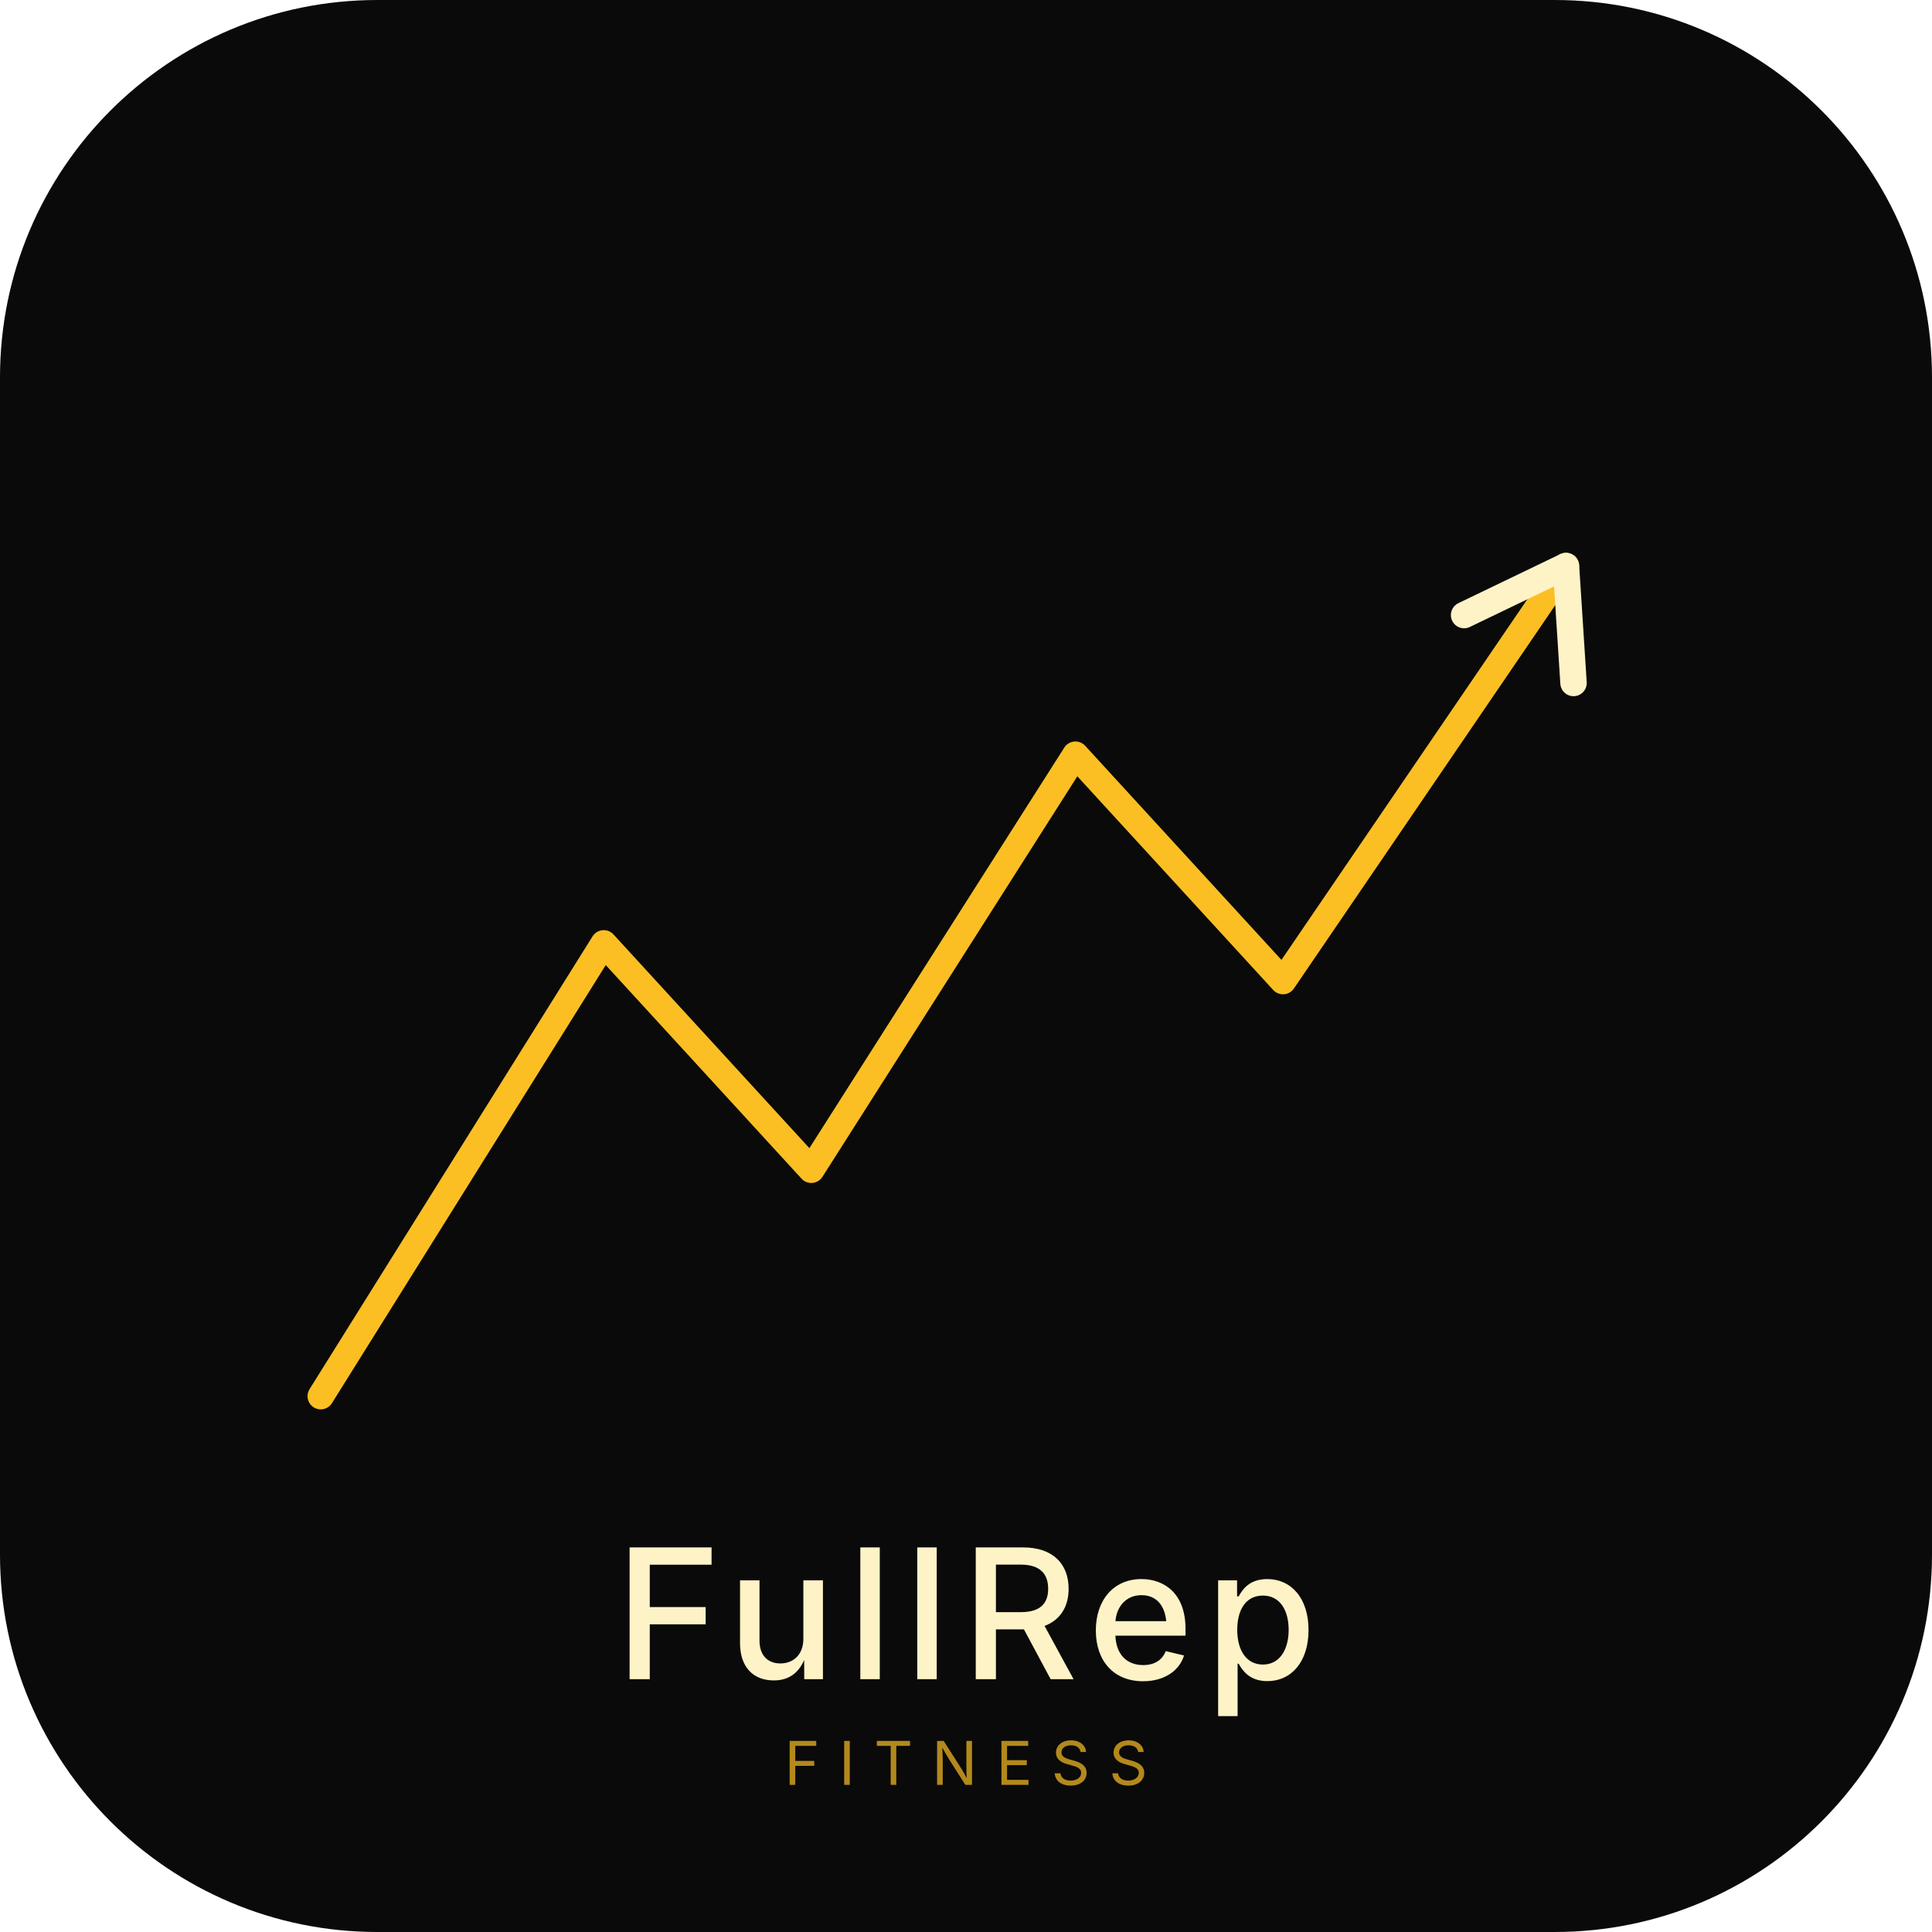
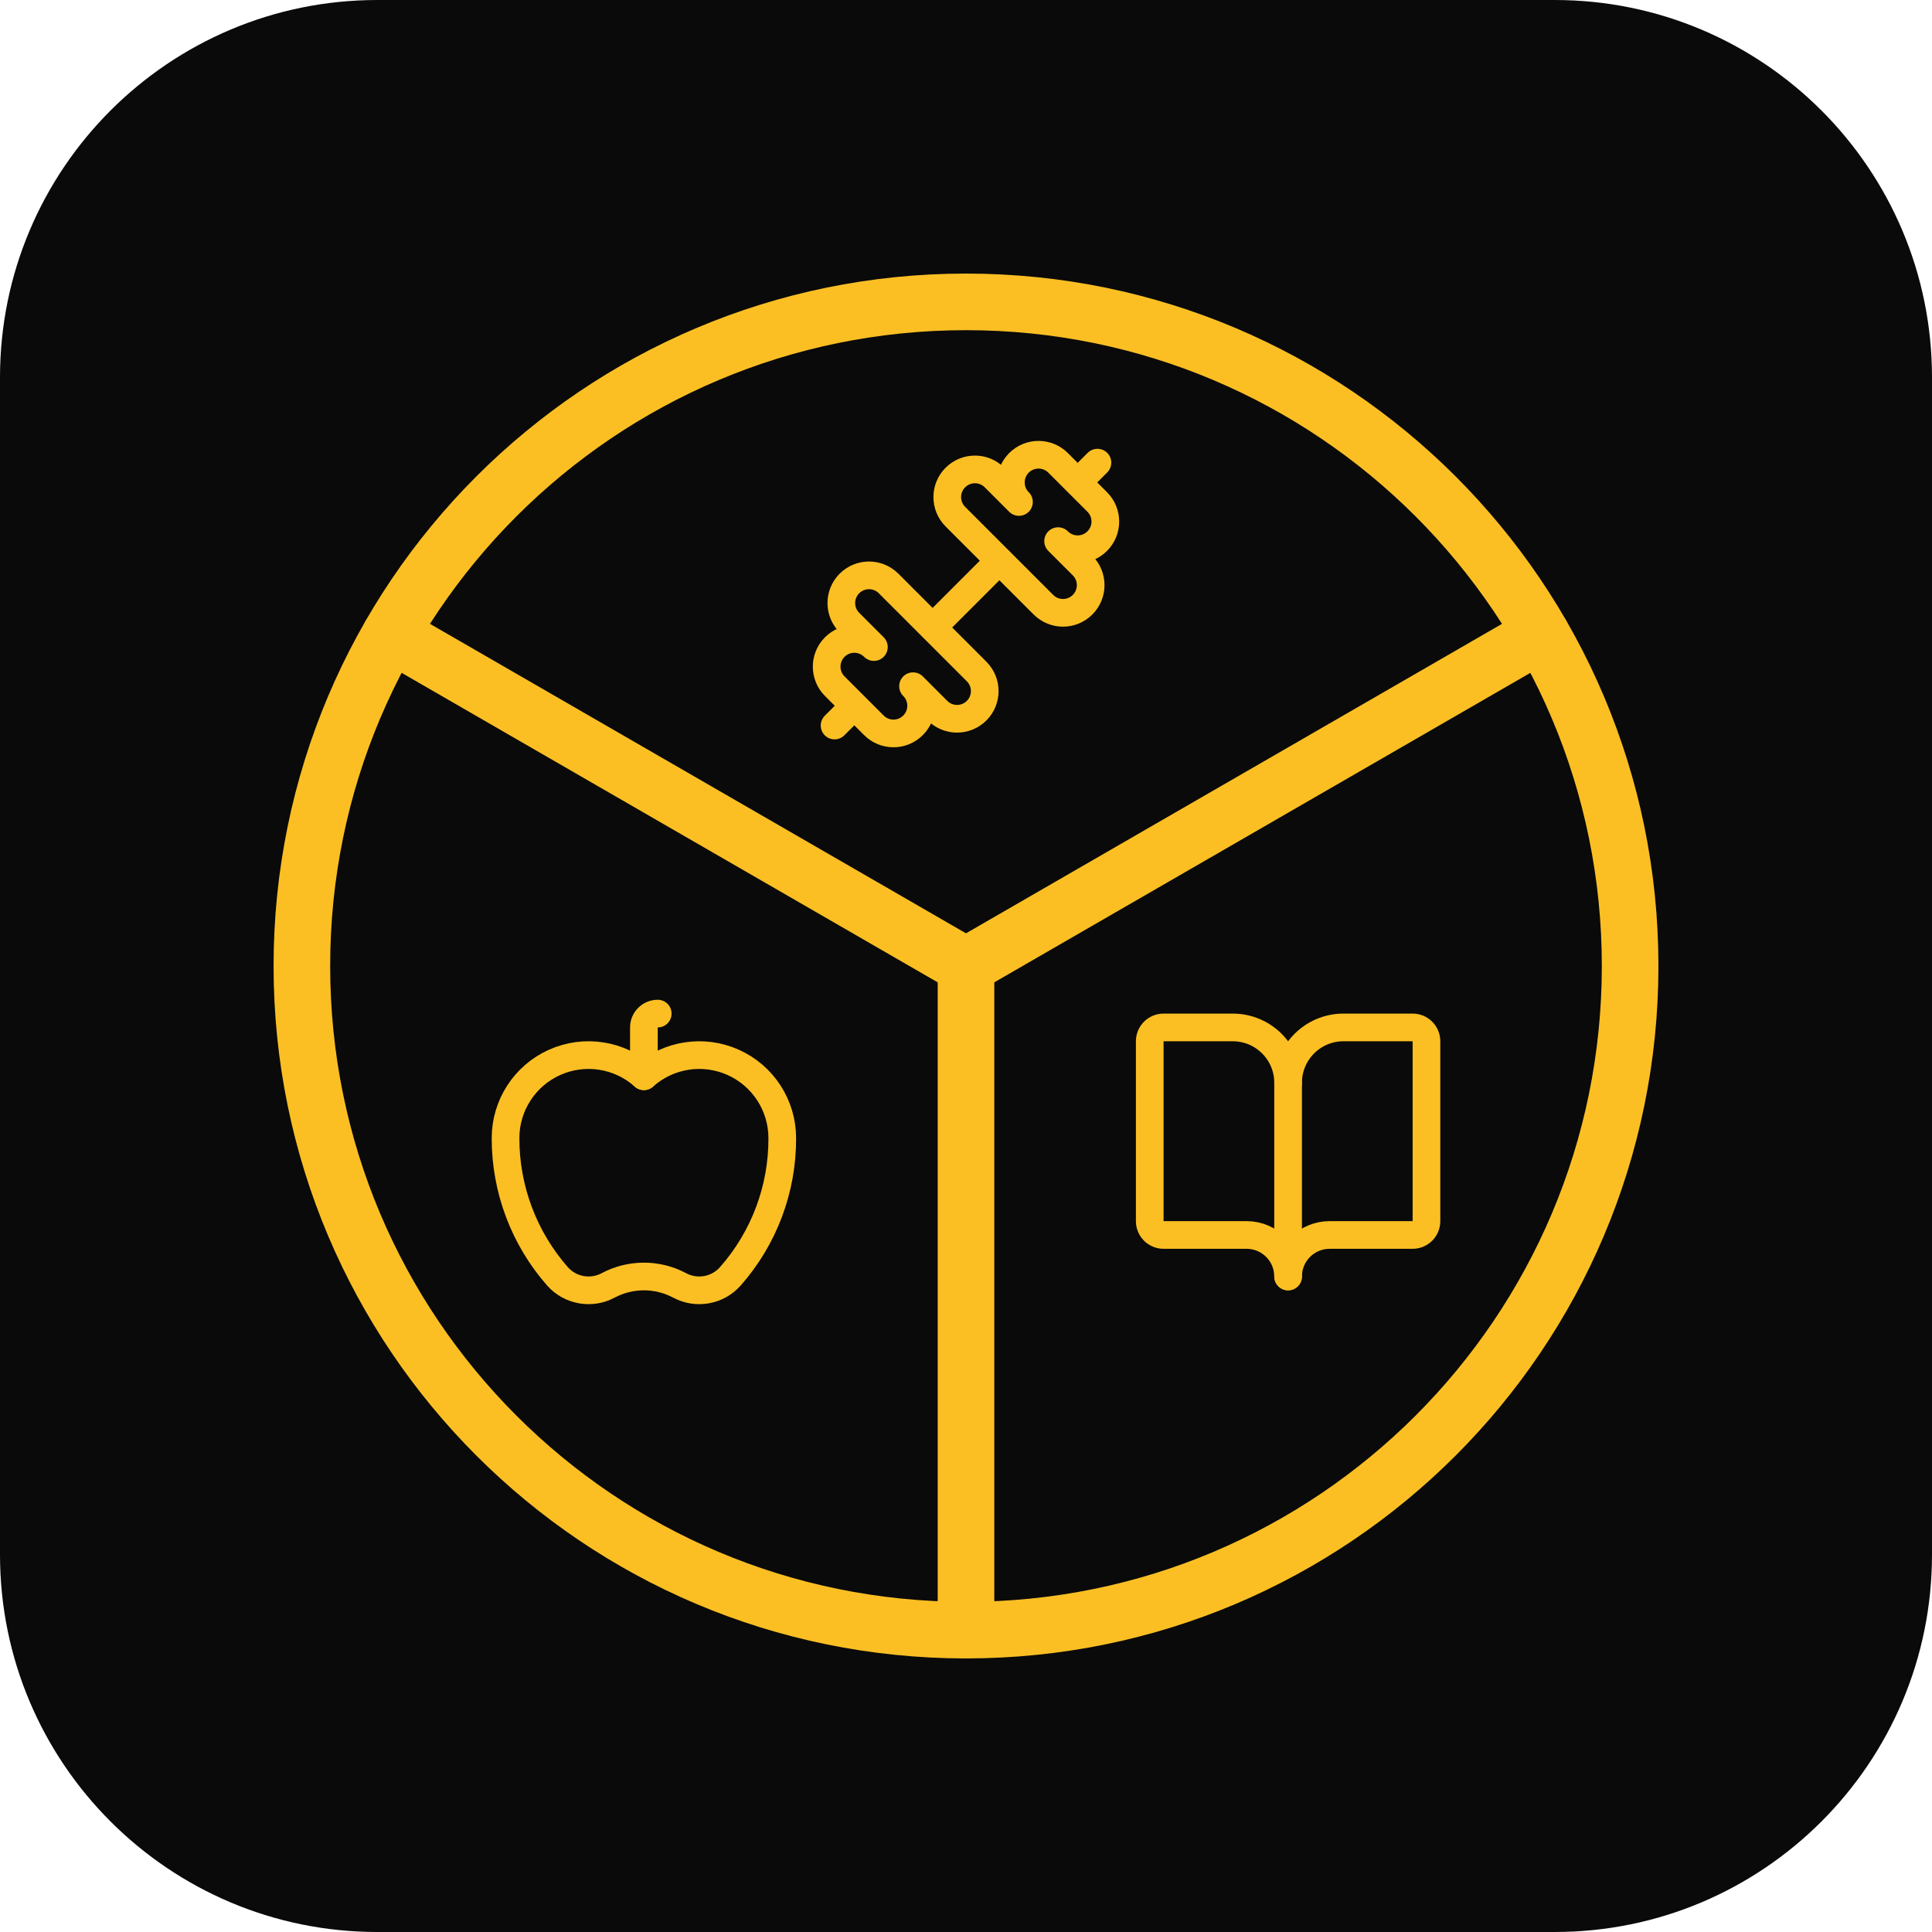
<svg xmlns="http://www.w3.org/2000/svg" width="512" height="512" viewBox="0 0 512 512">
  <rect x="0" y="0" width="512" height="512" rx="100" fill="#0a0a0a" />
-   <polyline points="85,370 160,250 215,310 285,200 340,260 415,150" stroke="#fbbf24" stroke-width="7" fill="none" stroke-linecap="round" stroke-linejoin="round" />
-   <path d="M388,163 L415,150 L417,181" stroke="#fef3c7" stroke-width="7" fill="none" stroke-linecap="round" stroke-linejoin="round" />
-   <text x="256" y="445" text-anchor="middle" font-family="system-ui, -apple-system, sans-serif" font-size="48" font-weight="500" fill="#fef3c7" letter-spacing="3">FullRep</text>
-   <text x="256" y="473" text-anchor="middle" font-family="system-ui, -apple-system, sans-serif" font-size="16" font-weight="400" fill="#fbbf24" letter-spacing="5" opacity="0.7">FITNESS</text>
+   <g fill="none" stroke="#fbbf24" stroke-width="15.0" stroke-linecap="round" stroke-linejoin="round">
+     <circle cx="256.0" cy="256.0" r="176.0" />
+     <path d="M256.0,256.0 L103.58,168.00" />
+     <path d="M256.0,256.0 L408.42,168.00" />
+     <path d="M256.0,256.0 L256.00,432.00" />
+   </g>
+   <g transform="translate(212.00,113.44) scale(3.6667)" fill="none" stroke="#fbbf24" stroke-width="2" stroke-linecap="round" stroke-linejoin="round">
+     <path d="M17.596 12.768a2 2 0 1 0 2.829-2.829l-1.768-1.767a2 2 0 0 0 2.828-2.829l-2.828-2.828a2 2 0 0 0-2.829 2.828l-1.767-1.768a2 2 0 1 0-2.829 2.829z" />
+     <path d="m2.5 21.5 1.4-1.4" />
+     <path d="m20.1 3.9 1.4-1.4" />
+     <path d="M5.343 21.485a2 2 0 1 0 2.829-2.828l1.767 1.768a2 2 0 1 0 2.829-2.829l-6.364-6.364a2 2 0 1 0-2.829 2.829l1.768 1.767a2 2 0 0 0-2.828 2.829z" />
+     <path d="m9.6 14.4 4.8-4.8" />
+   </g>
+   <g transform="translate(297.36,261.28) scale(3.6667)" fill="none" stroke="#fbbf24" stroke-width="2" stroke-linecap="round" stroke-linejoin="round">
+     <path d="M12 7v14" />
+     <path d="M3 18a1 1 0 0 1-1-1V4a1 1 0 0 1 1-1h5a4 4 0 0 1 4 4 4 4 0 0 1 4-4h5a1 1 0 0 1 1 1v13a1 1 0 0 1-1 1h-6a3 3 0 0 0-3 3 3 3 0 0 0-3-3z" />
+   </g>
+   <g transform="translate(126.64,261.28) scale(3.6667)" fill="none" stroke="#fbbf24" stroke-width="2" stroke-linecap="round" stroke-linejoin="round">
+     <path d="M12 6.528V3a1 1 0 0 1 1-1h0" />
+     <path d="M18.237 21A15 15 0 0 0 22 11a6 6 0 0 0-10-4.472A6 6 0 0 0 2 11a15.1 15.1 0 0 0 3.763 10 3 3 0 0 0 3.648.648 5.5 5.5 0 0 1 5.178 0A3 3 0 0 0 18.237 21" />
+   </g>
</svg>
